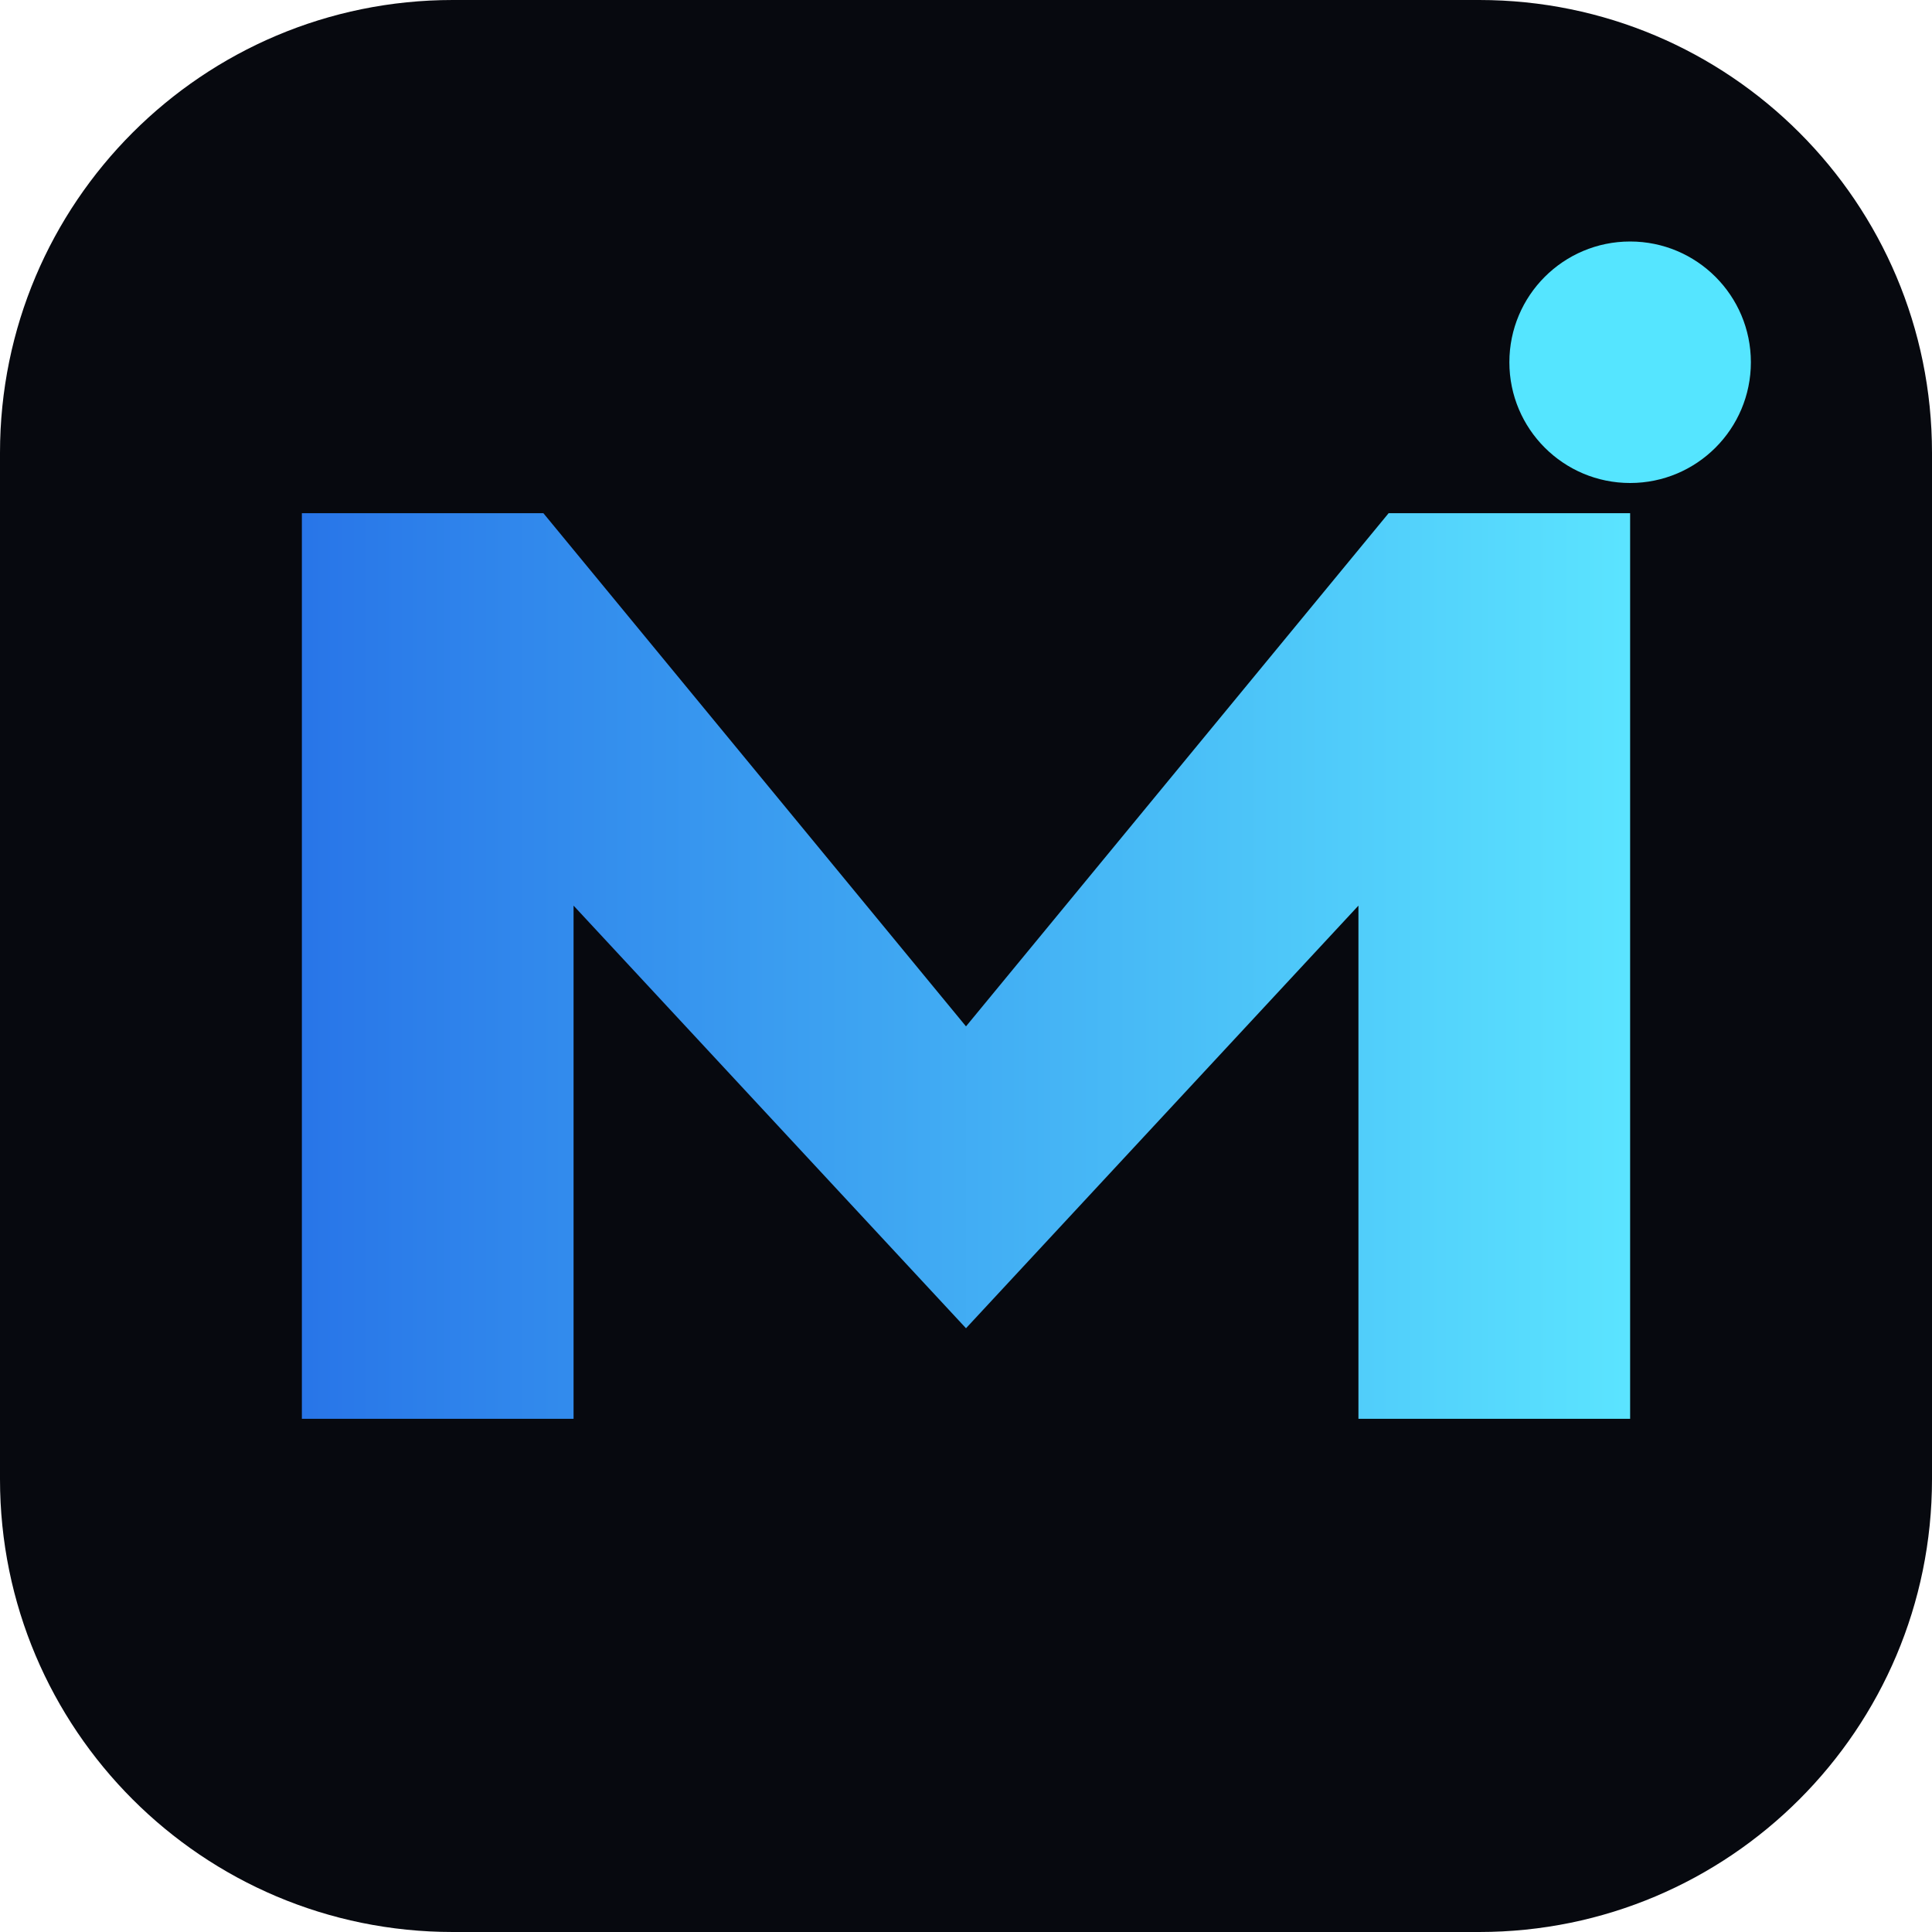
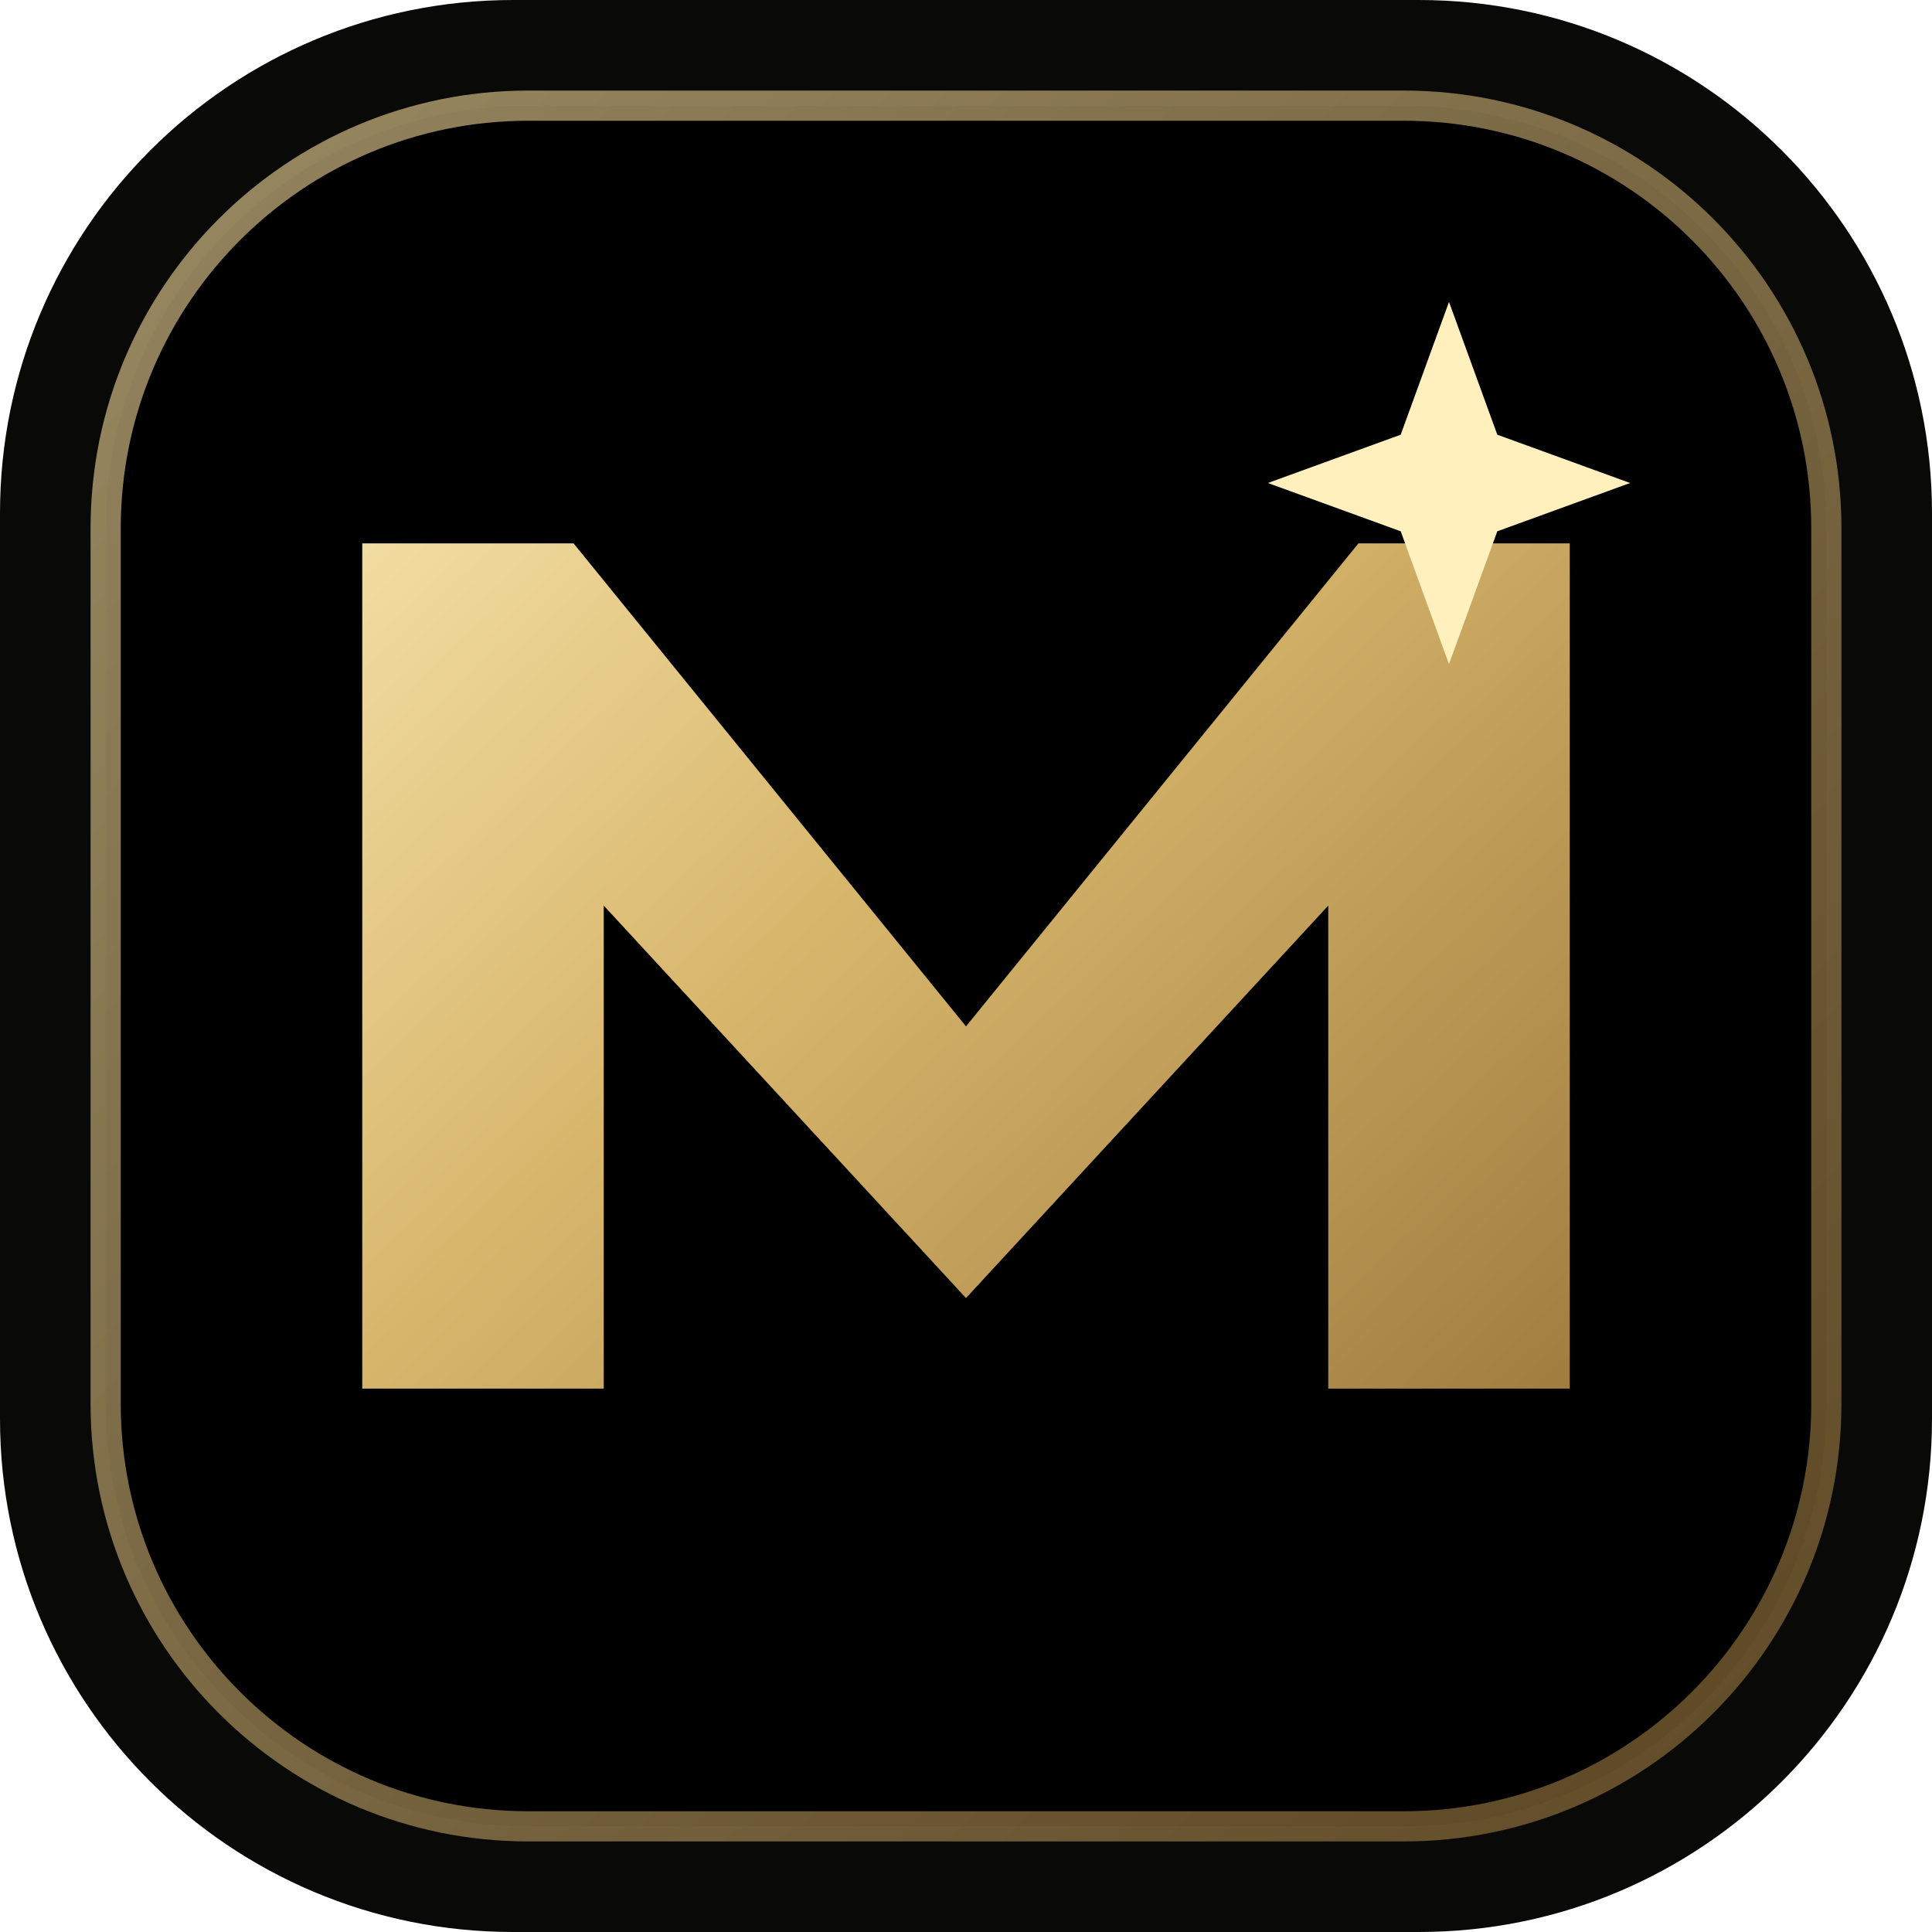
<svg xmlns="http://www.w3.org/2000/svg" viewBox="0 0 64 64">
  <defs>
-     <linearGradient id="g">
-       <stop stop-color="#2875e8" />
-       <stop offset="1" stop-color="#5be4ff" />
+     <linearGradient id="gold" x1="8" y1="8" x2="56" y2="58" gradientUnits="userSpaceOnUse">
+       <stop stop-color="#fff0bd" />
+       <stop offset=".42" stop-color="#d8b76d" />
+       <stop offset="1" stop-color="#8b672d" />
+     </linearGradient>
+     <linearGradient id="edge" x1="0" y1="0" x2="1" y2="1">
+       <stop stop-color="#f7dfa1" />
+       <stop offset="1" stop-color="#98733a" />
    </linearGradient>
  </defs>
-   <rect width="64" height="64" rx="15" fill="#07090f" />
-   <path d="M10 47V17h8l14 17 14-17h8v30h-9V30L32 44 19 30v17z" fill="url(#g)" />
-   <circle cx="54" cy="12" r="4" fill="#55e5ff" />
+   <rect width="64" height="64" rx="17" fill="#090907" />
+   <rect x="3.5" y="3.5" width="57" height="57" rx="14" stroke="url(#edge)" stroke-opacity=".6" />
+   <path d="M12 46V18h7l13 16 13-16h7v28h-8V30L32 43 20 30v16z" fill="url(#gold)" />
+   <path d="M48 10l1.6 4.4L54 16l-4.4 1.6L48 22l-1.6-4.4L42 16l4.4-1.6z" fill="#fff0bd" />
</svg>
